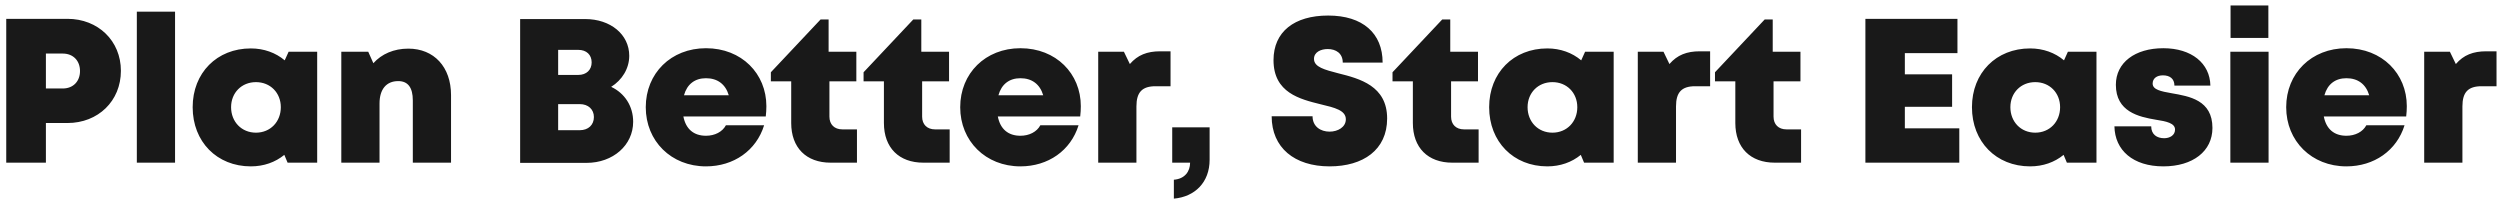
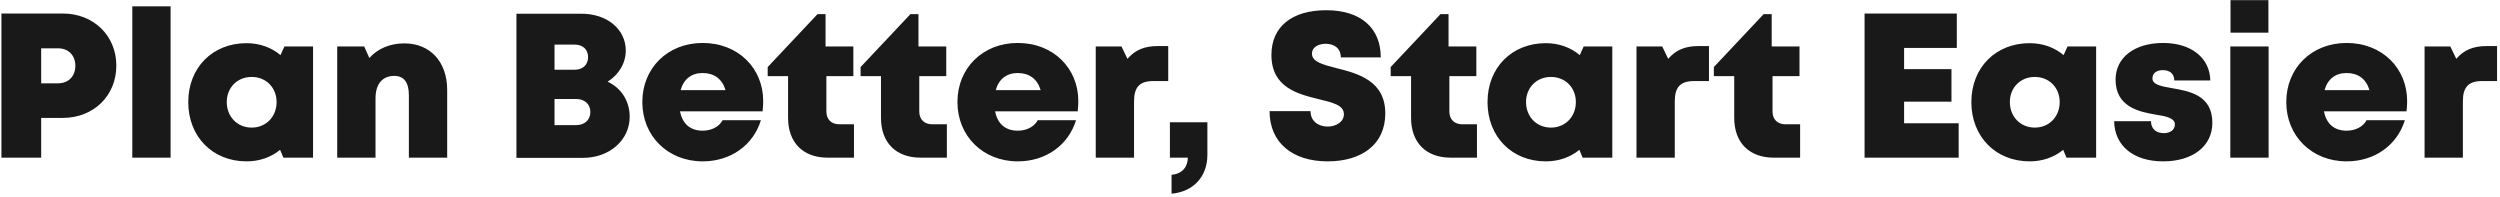
- <svg xmlns="http://www.w3.org/2000/svg" width="292" height="24" viewBox="0 0 292 24" fill="none">
-   <path d="M7.881 2.2H0.729V19H5.361V14.368H7.881C11.457 14.368 14.121 11.8 14.121 8.272C14.121 4.768 11.457 2.2 7.881 2.2ZM7.329 10.336H5.361V6.256H7.329C8.553 6.256 9.345 7.096 9.345 8.296C9.345 9.496 8.553 10.336 7.329 10.336ZM15.982 19H20.446V1.36H15.982V19ZM33.712 6.04L33.255 7.048C32.2 6.16 30.831 5.656 29.296 5.656C25.335 5.656 22.503 8.512 22.503 12.52C22.503 16.552 25.335 19.432 29.296 19.432C30.808 19.432 32.151 18.952 33.208 18.088L33.592 19H37.047V6.04H33.712ZM29.895 15.496C28.215 15.496 26.991 14.224 26.991 12.52C26.991 10.84 28.215 9.592 29.895 9.592C31.576 9.592 32.8 10.84 32.8 12.52C32.8 14.224 31.576 15.496 29.895 15.496ZM47.689 5.68C46.009 5.68 44.569 6.304 43.609 7.384L43.009 6.04H39.865V19H44.329V12.088C44.329 10.432 45.121 9.472 46.513 9.472C47.641 9.472 48.217 10.216 48.217 11.728V19H52.681V11.104C52.681 7.816 50.689 5.68 47.689 5.68ZM71.385 10.144C72.656 9.352 73.496 8.008 73.496 6.52C73.496 4.024 71.312 2.224 68.337 2.224H60.752V19.024H68.504C71.6 19.024 73.953 16.96 73.953 14.224C73.953 12.4 72.969 10.888 71.385 10.144ZM69.105 7.288C69.105 8.152 68.504 8.752 67.544 8.752H65.192V5.824H67.544C68.504 5.824 69.105 6.4 69.105 7.288ZM67.713 15.208H65.192V12.16H67.713C68.721 12.16 69.368 12.784 69.368 13.672C69.368 14.584 68.721 15.208 67.713 15.208ZM89.513 12.4C89.513 8.608 86.633 5.632 82.457 5.632C78.377 5.632 75.425 8.56 75.425 12.52C75.425 16.48 78.401 19.432 82.457 19.432C85.697 19.432 88.337 17.584 89.249 14.632H84.785C84.377 15.4 83.489 15.856 82.457 15.856C81.041 15.856 80.105 15.088 79.817 13.6H89.441C89.489 13.192 89.513 12.808 89.513 12.4ZM82.457 9.136C83.801 9.136 84.737 9.832 85.121 11.128H79.889C80.249 9.832 81.161 9.136 82.457 9.136ZM98.389 15.112C97.453 15.112 96.877 14.536 96.877 13.624V9.496H100.021V6.04H96.781V2.272H95.845L90.037 8.44V9.496H92.413V14.368C92.413 17.248 94.165 19 97.021 19H100.093V15.112H98.389ZM109.217 15.112C108.281 15.112 107.705 14.536 107.705 13.624V9.496H110.849V6.04H107.609V2.272H106.673L100.865 8.44V9.496H103.241V14.368C103.241 17.248 104.993 19 107.849 19H110.921V15.112H109.217ZM126.24 12.4C126.24 8.608 123.36 5.632 119.184 5.632C115.104 5.632 112.152 8.56 112.152 12.52C112.152 16.48 115.128 19.432 119.184 19.432C122.424 19.432 125.064 17.584 125.976 14.632H121.512C121.104 15.4 120.216 15.856 119.184 15.856C117.768 15.856 116.832 15.088 116.544 13.6H126.168C126.216 13.192 126.24 12.808 126.24 12.4ZM119.184 9.136C120.528 9.136 121.464 9.832 121.848 11.128H116.616C116.976 9.832 117.888 9.136 119.184 9.136ZM135.519 5.992C133.983 5.992 132.879 6.424 131.967 7.48L131.271 6.04H128.271V19H132.735V12.424C132.735 10.768 133.407 10.072 134.967 10.072H136.719V5.992H135.519ZM137.107 23.2C139.579 22.984 141.283 21.28 141.283 18.664V14.872H136.915V19H139.003C139.003 20.032 138.379 20.896 137.107 20.992V23.2ZM155.298 19.432C159.21 19.432 162.018 17.512 162.018 13.84C162.018 10.024 158.802 9.184 156.306 8.56C154.746 8.152 153.474 7.84 153.474 6.88C153.474 6.088 154.266 5.728 155.082 5.728C156.042 5.728 156.834 6.232 156.834 7.312H161.49C161.49 3.88 159.162 1.816 155.13 1.816C151.17 1.816 148.746 3.712 148.746 7.024C148.746 10.84 151.842 11.584 154.266 12.184C155.874 12.568 157.194 12.88 157.194 13.936C157.194 14.848 156.258 15.376 155.298 15.376C154.242 15.376 153.306 14.776 153.306 13.576H148.53C148.53 17.248 151.194 19.432 155.298 19.432ZM170.998 15.112C170.062 15.112 169.486 14.536 169.486 13.624V9.496H172.63V6.04H169.39V2.272H168.454L162.646 8.44V9.496H165.022V14.368C165.022 17.248 166.774 19 169.63 19H172.702V15.112H170.998ZM185.141 6.04L184.685 7.048C183.629 6.16 182.261 5.656 180.725 5.656C176.765 5.656 173.933 8.512 173.933 12.52C173.933 16.552 176.765 19.432 180.725 19.432C182.237 19.432 183.581 18.952 184.637 18.088L185.021 19H188.477V6.04H185.141ZM181.325 15.496C179.645 15.496 178.421 14.224 178.421 12.52C178.421 10.84 179.645 9.592 181.325 9.592C183.005 9.592 184.229 10.84 184.229 12.52C184.229 14.224 183.005 15.496 181.325 15.496ZM198.542 5.992C197.006 5.992 195.902 6.424 194.99 7.48L194.294 6.04H191.294V19H195.758V12.424C195.758 10.768 196.43 10.072 197.99 10.072H199.742V5.992H198.542ZM208.662 15.112C207.726 15.112 207.15 14.536 207.15 13.624V9.496H210.294V6.04H207.054V2.272H206.118L200.31 8.44V9.496H202.686V14.368C202.686 17.248 204.438 19 207.294 19H210.366V15.112H208.662ZM222.486 14.992V12.472H228.006V8.68H222.486V6.208H228.63V2.2H217.878V19H228.846V14.992H222.486ZM241.532 6.04L241.076 7.048C240.02 6.16 238.652 5.656 237.116 5.656C233.156 5.656 230.324 8.512 230.324 12.52C230.324 16.552 233.156 19.432 237.116 19.432C238.628 19.432 239.972 18.952 241.028 18.088L241.412 19H244.868V6.04H241.532ZM237.716 15.496C236.036 15.496 234.812 14.224 234.812 12.52C234.812 10.84 236.036 9.592 237.716 9.592C239.396 9.592 240.62 10.84 240.62 12.52C240.62 14.224 239.396 15.496 237.716 15.496ZM252.677 19.432C256.133 19.432 258.413 17.656 258.413 14.944C258.413 11.68 255.701 11.248 253.637 10.888C252.413 10.672 251.429 10.48 251.429 9.76C251.429 9.16 251.909 8.8 252.629 8.8C253.421 8.8 253.973 9.184 253.973 10H258.173C258.125 7.384 255.965 5.632 252.677 5.632C249.365 5.632 247.133 7.312 247.133 9.904C247.133 13.048 249.797 13.648 251.813 13.984C253.061 14.176 254.045 14.392 254.045 15.136C254.045 15.808 253.421 16.144 252.773 16.144C251.933 16.144 251.261 15.712 251.261 14.752H246.965C247.013 17.56 249.149 19.432 252.677 19.432ZM260.529 4.432H264.945V0.64H260.529V4.432ZM260.505 19H264.969V6.04H260.505V19ZM281.115 12.4C281.115 8.608 278.235 5.632 274.059 5.632C269.979 5.632 267.027 8.56 267.027 12.52C267.027 16.48 270.003 19.432 274.059 19.432C277.299 19.432 279.939 17.584 280.851 14.632H276.387C275.979 15.4 275.091 15.856 274.059 15.856C272.643 15.856 271.707 15.088 271.419 13.6H281.043C281.091 13.192 281.115 12.808 281.115 12.4ZM274.059 9.136C275.403 9.136 276.339 9.832 276.723 11.128H271.491C271.851 9.832 272.763 9.136 274.059 9.136ZM290.394 5.992C288.858 5.992 287.754 6.424 286.842 7.48L286.146 6.04H283.146V19H287.61V12.424C287.61 10.768 288.282 10.072 289.842 10.072H291.594V5.992H290.394Z" fill="#191919" />
+ <svg xmlns="http://www.w3.org/2000/svg" width="777" height="61" viewBox="0 0 777 61" fill="none">
+   <path d="M19.516 4.2H0.444V49H12.796V36.648H19.516C29.052 36.648 36.156 29.8 36.156 20.392C36.156 11.048 29.052 4.2 19.516 4.2ZM18.044 25.896H12.796V15.016H18.044C21.308 15.016 23.42 17.256 23.42 20.456C23.42 23.656 21.308 25.896 18.044 25.896ZM41.118 49H53.022V1.96H41.118V49ZM88.397 14.44L87.181 17.128C84.365 14.76 80.717 13.416 76.621 13.416C66.061 13.416 58.509 21.032 58.509 31.72C58.509 42.472 66.061 50.152 76.621 50.152C80.653 50.152 84.237 48.872 87.053 46.568L88.077 49H97.293V14.44H88.397ZM78.221 39.656C73.741 39.656 70.477 36.264 70.477 31.72C70.477 27.24 73.741 23.912 78.221 23.912C82.701 23.912 85.965 27.24 85.965 31.72C85.965 36.264 82.701 39.656 78.221 39.656ZM125.67 13.48C121.19 13.48 117.35 15.144 114.79 18.024L113.19 14.44H104.806V49H116.71V30.568C116.71 26.152 118.822 23.592 122.534 23.592C125.542 23.592 127.078 25.576 127.078 29.608V49H138.982V27.944C138.982 19.176 133.67 13.48 125.67 13.48ZM188.859 25.384C192.251 23.272 194.491 19.688 194.491 15.72C194.491 9.064 188.667 4.264 180.731 4.264H160.507V49.064H181.179C189.435 49.064 195.707 43.56 195.707 36.264C195.707 31.4 193.083 27.368 188.859 25.384ZM182.779 17.768C182.779 20.072 181.179 21.672 178.619 21.672H172.347V13.864H178.619C181.179 13.864 182.779 15.4 182.779 17.768ZM179.067 38.888H172.347V30.76H179.067C181.755 30.76 183.483 32.424 183.483 34.792C183.483 37.224 181.755 38.888 179.067 38.888ZM237.202 31.4C237.202 21.288 229.522 13.352 218.386 13.352C207.506 13.352 199.634 21.16 199.634 31.72C199.634 42.28 207.57 50.152 218.386 50.152C227.026 50.152 234.066 45.224 236.498 37.352H224.594C223.506 39.4 221.138 40.616 218.386 40.616C214.61 40.616 212.114 38.568 211.346 34.6H237.01C237.138 33.512 237.202 32.488 237.202 31.4ZM218.386 22.696C221.97 22.696 224.466 24.552 225.49 28.008H211.538C212.498 24.552 214.93 22.696 218.386 22.696ZM260.87 38.632C258.374 38.632 256.838 37.096 256.838 34.664V23.656H265.222V14.44H256.582V4.392H254.086L238.598 20.84V23.656H244.934V36.648C244.934 44.328 249.606 49 257.222 49H265.414V38.632H260.87ZM289.745 38.632C287.249 38.632 285.713 37.096 285.713 34.664V23.656H294.097V14.44H285.457V4.392H282.961L267.473 20.84V23.656H273.809V36.648C273.809 44.328 278.481 49 286.097 49H294.289V38.632H289.745ZM335.14 31.4C335.14 21.288 327.46 13.352 316.324 13.352C305.444 13.352 297.572 21.16 297.572 31.72C297.572 42.28 305.508 50.152 316.324 50.152C324.964 50.152 332.004 45.224 334.436 37.352H322.532C321.444 39.4 319.076 40.616 316.324 40.616C312.548 40.616 310.052 38.568 309.284 34.6H334.948C335.076 33.512 335.14 32.488 335.14 31.4ZM316.324 22.696C319.908 22.696 322.404 24.552 323.428 28.008H309.476C310.436 24.552 312.868 22.696 316.324 22.696ZM359.884 14.312C355.788 14.312 352.844 15.464 350.412 18.28L348.556 14.44H340.556V49H352.46V31.464C352.46 27.048 354.252 25.192 358.412 25.192H363.084V14.312H359.884ZM364.12 60.2C370.712 59.624 375.256 55.08 375.256 48.104V37.992H363.608V49H369.176C369.176 51.752 367.512 54.056 364.12 54.312V60.2ZM412.629 50.152C423.061 50.152 430.549 45.032 430.549 35.24C430.549 25.064 421.973 22.824 415.317 21.16C411.157 20.072 407.765 19.24 407.765 16.68C407.765 14.568 409.877 13.608 412.053 13.608C414.613 13.608 416.725 14.952 416.725 17.832H429.141C429.141 8.68 422.933 3.176 412.181 3.176C401.621 3.176 395.157 8.232 395.157 17.064C395.157 27.24 403.413 29.224 409.877 30.824C414.165 31.848 417.685 32.68 417.685 35.496C417.685 37.928 415.189 39.336 412.629 39.336C409.813 39.336 407.317 37.736 407.317 34.536H394.581C394.581 44.328 401.685 50.152 412.629 50.152ZM454.495 38.632C451.999 38.632 450.463 37.096 450.463 34.664V23.656H458.847V14.44H450.207V4.392H447.711L432.223 20.84V23.656H438.559V36.648C438.559 44.328 443.231 49 450.847 49H459.039V38.632H454.495ZM492.21 14.44L490.994 17.128C488.178 14.76 484.53 13.416 480.434 13.416C469.874 13.416 462.322 21.032 462.322 31.72C462.322 42.472 469.874 50.152 480.434 50.152C484.466 50.152 488.05 48.872 490.866 46.568L491.89 49H501.106V14.44H492.21ZM482.034 39.656C477.554 39.656 474.29 36.264 474.29 31.72C474.29 27.24 477.554 23.912 482.034 23.912C486.514 23.912 489.778 27.24 489.778 31.72C489.778 36.264 486.514 39.656 482.034 39.656ZM527.946 14.312C523.85 14.312 520.906 15.464 518.474 18.28L516.618 14.44H508.618V49H520.522V31.464C520.522 27.048 522.314 25.192 526.474 25.192H531.146V14.312H527.946ZM554.933 38.632C552.437 38.632 550.901 37.096 550.901 34.664V23.656H559.285V14.44H550.645V4.392H548.149L532.661 20.84V23.656H538.997V36.648C538.997 44.328 543.669 49 551.285 49H559.477V38.632H554.933ZM591.795 38.312V31.592H606.515V21.48H591.795V14.888H608.179V4.2H579.507V49H608.755V38.312H591.795ZM642.585 14.44L641.369 17.128C638.553 14.76 634.905 13.416 630.809 13.416C620.249 13.416 612.697 21.032 612.697 31.72C612.697 42.472 620.249 50.152 630.809 50.152C634.841 50.152 638.425 48.872 641.241 46.568L642.265 49H651.481V14.44H642.585ZM632.409 39.656C627.929 39.656 624.665 36.264 624.665 31.72C624.665 27.24 627.929 23.912 632.409 23.912C636.889 23.912 640.153 27.24 640.153 31.72C640.153 36.264 636.889 39.656 632.409 39.656ZM672.305 50.152C681.521 50.152 687.601 45.416 687.601 38.184C687.601 29.48 680.369 28.328 674.865 27.368C671.601 26.792 668.977 26.28 668.977 24.36C668.977 22.76 670.257 21.8 672.177 21.8C674.289 21.8 675.761 22.824 675.761 25H686.961C686.833 18.024 681.073 13.352 672.305 13.352C663.473 13.352 657.521 17.832 657.521 24.744C657.521 33.128 664.625 34.728 670.001 35.624C673.329 36.136 675.953 36.712 675.953 38.696C675.953 40.488 674.289 41.384 672.561 41.384C670.321 41.384 668.529 40.232 668.529 37.672H657.073C657.201 45.16 662.897 50.152 672.305 50.152ZM693.245 10.152H705.021V0.04H693.245V10.152ZM693.181 49H705.085V14.44H693.181V49ZM748.14 31.4C748.14 21.288 740.46 13.352 729.324 13.352C718.444 13.352 710.572 21.16 710.572 31.72C710.572 42.28 718.508 50.152 729.324 50.152C737.964 50.152 745.004 45.224 747.436 37.352H735.532C734.444 39.4 732.076 40.616 729.324 40.616C725.548 40.616 723.052 38.568 722.284 34.6H747.948C748.076 33.512 748.14 32.488 748.14 31.4ZM729.324 22.696C732.908 22.696 735.404 24.552 736.428 28.008H722.476C723.436 24.552 725.868 22.696 729.324 22.696ZM772.884 14.312C768.788 14.312 765.844 15.464 763.412 18.28L761.556 14.44H753.556V49H765.46V31.464C765.46 27.048 767.252 25.192 771.412 25.192H776.084V14.312H772.884Z" fill="#191919" />
</svg>
